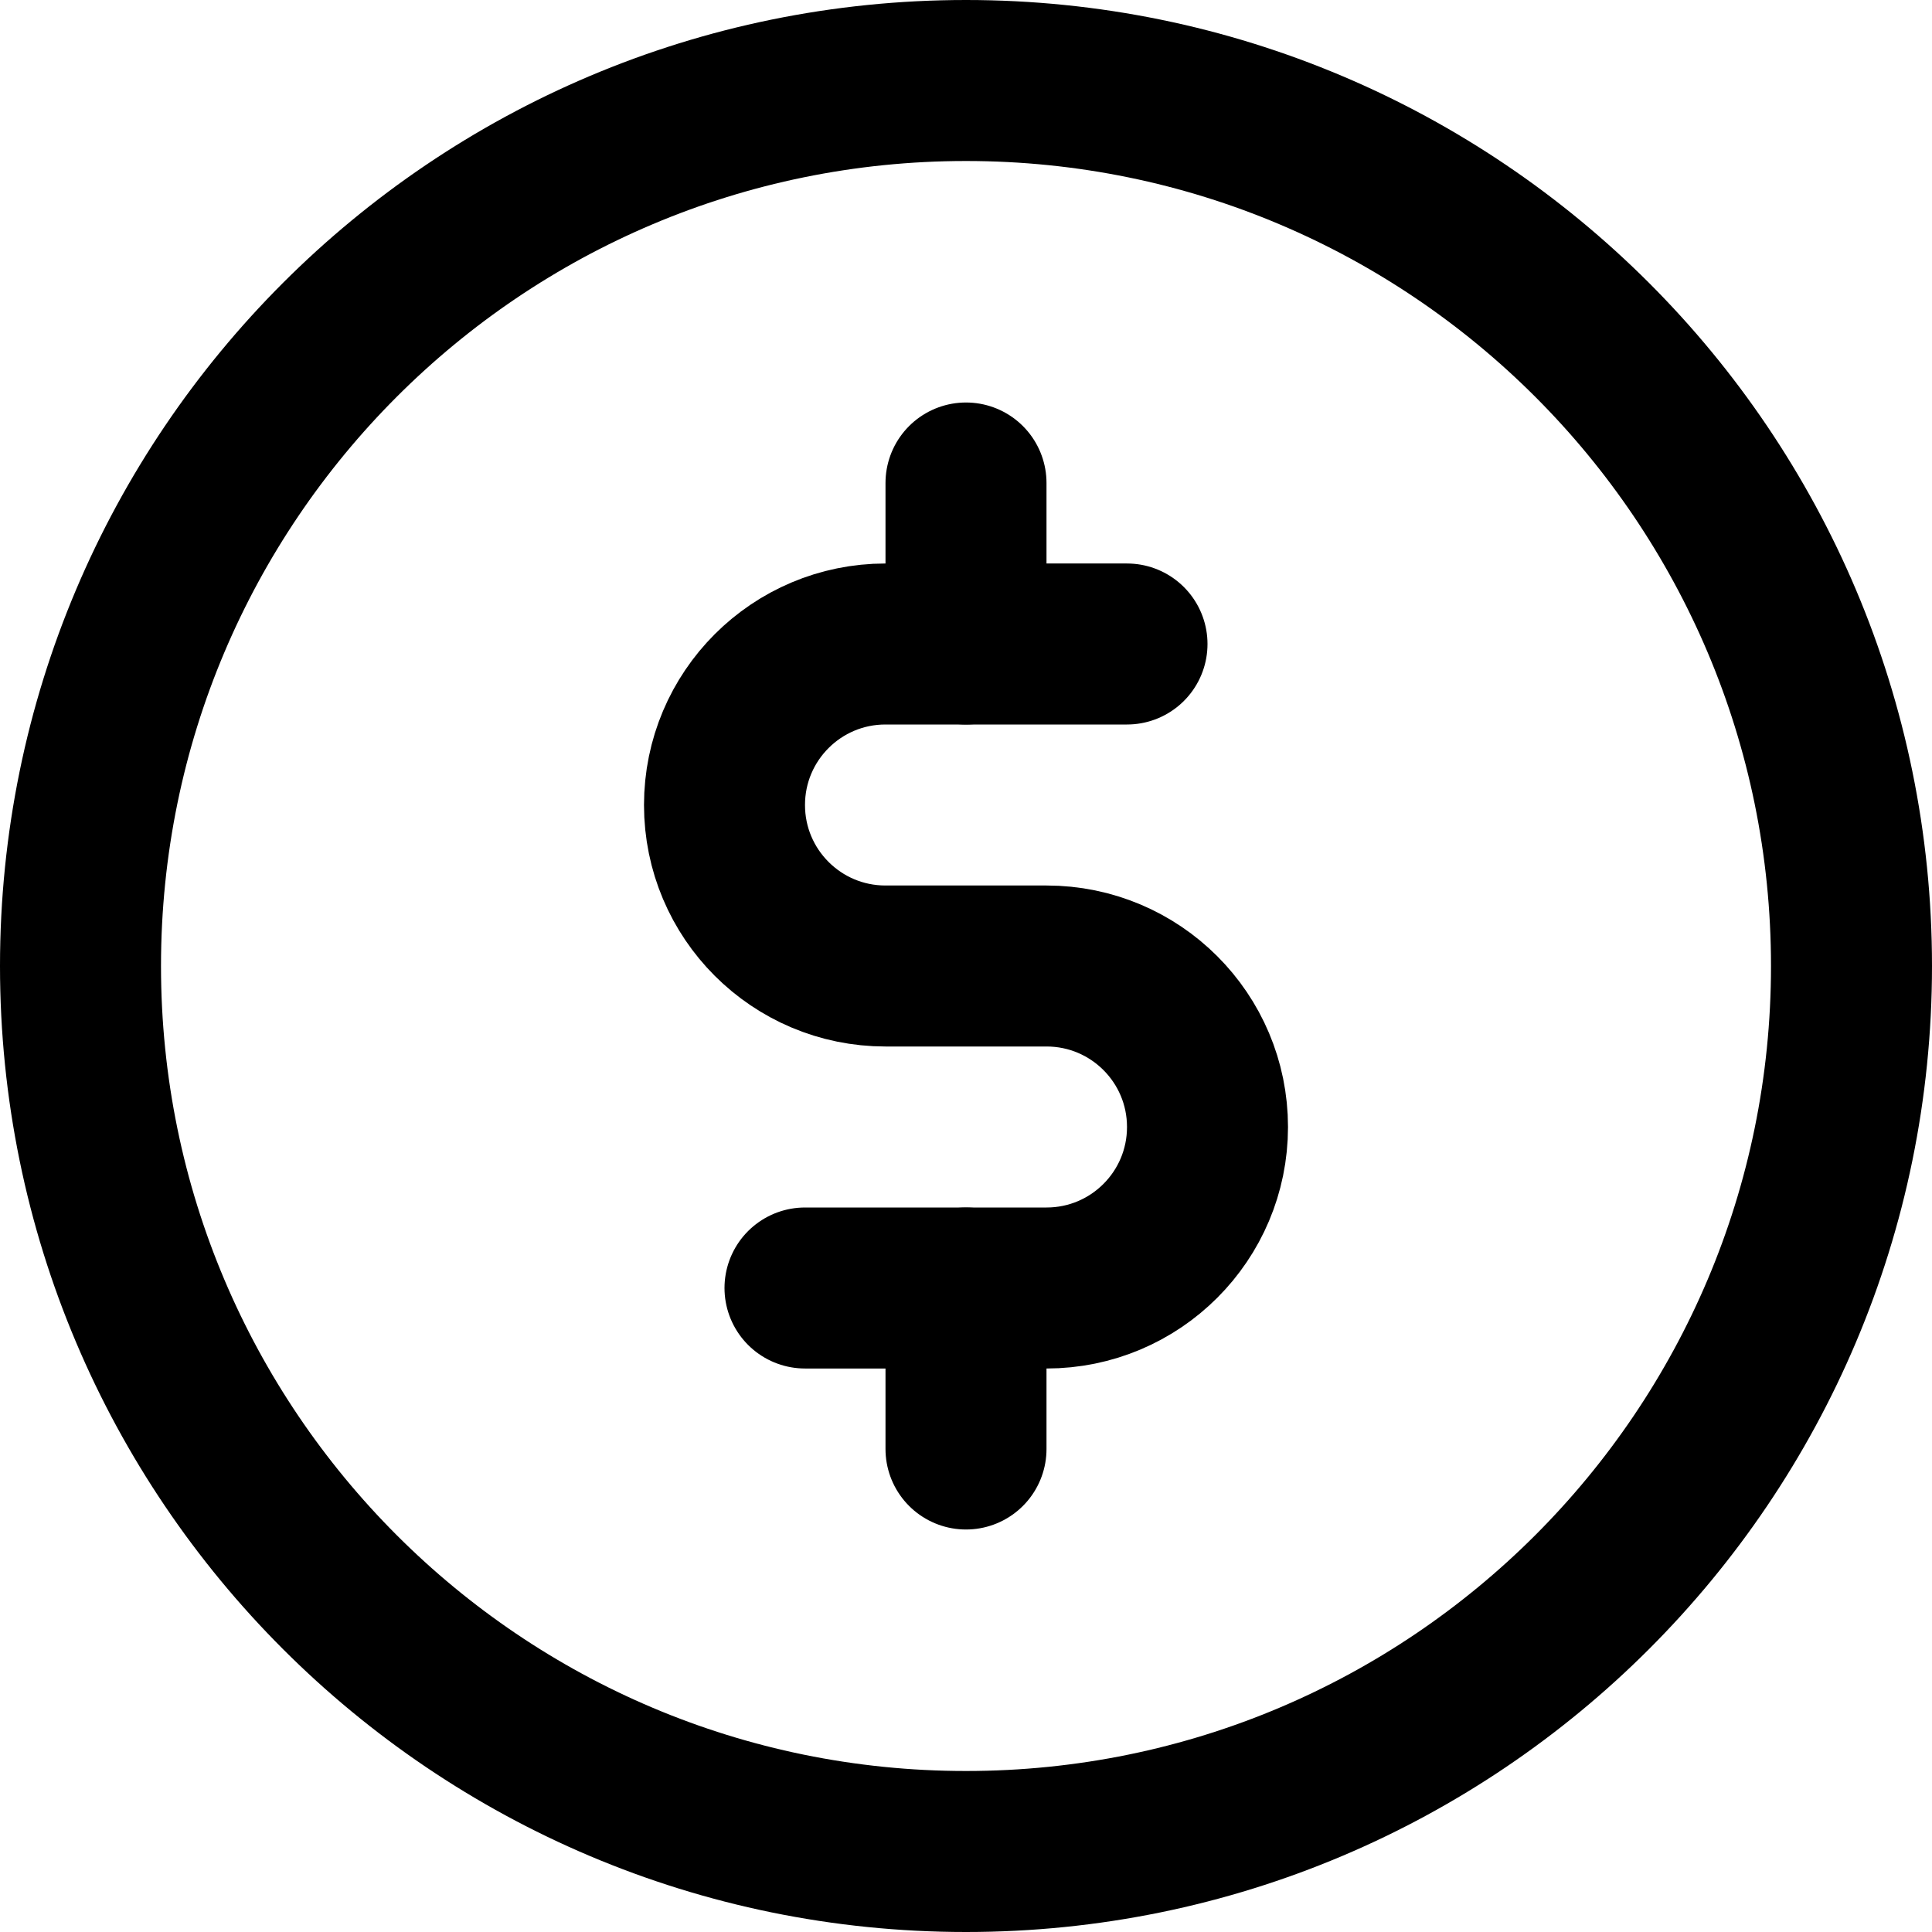
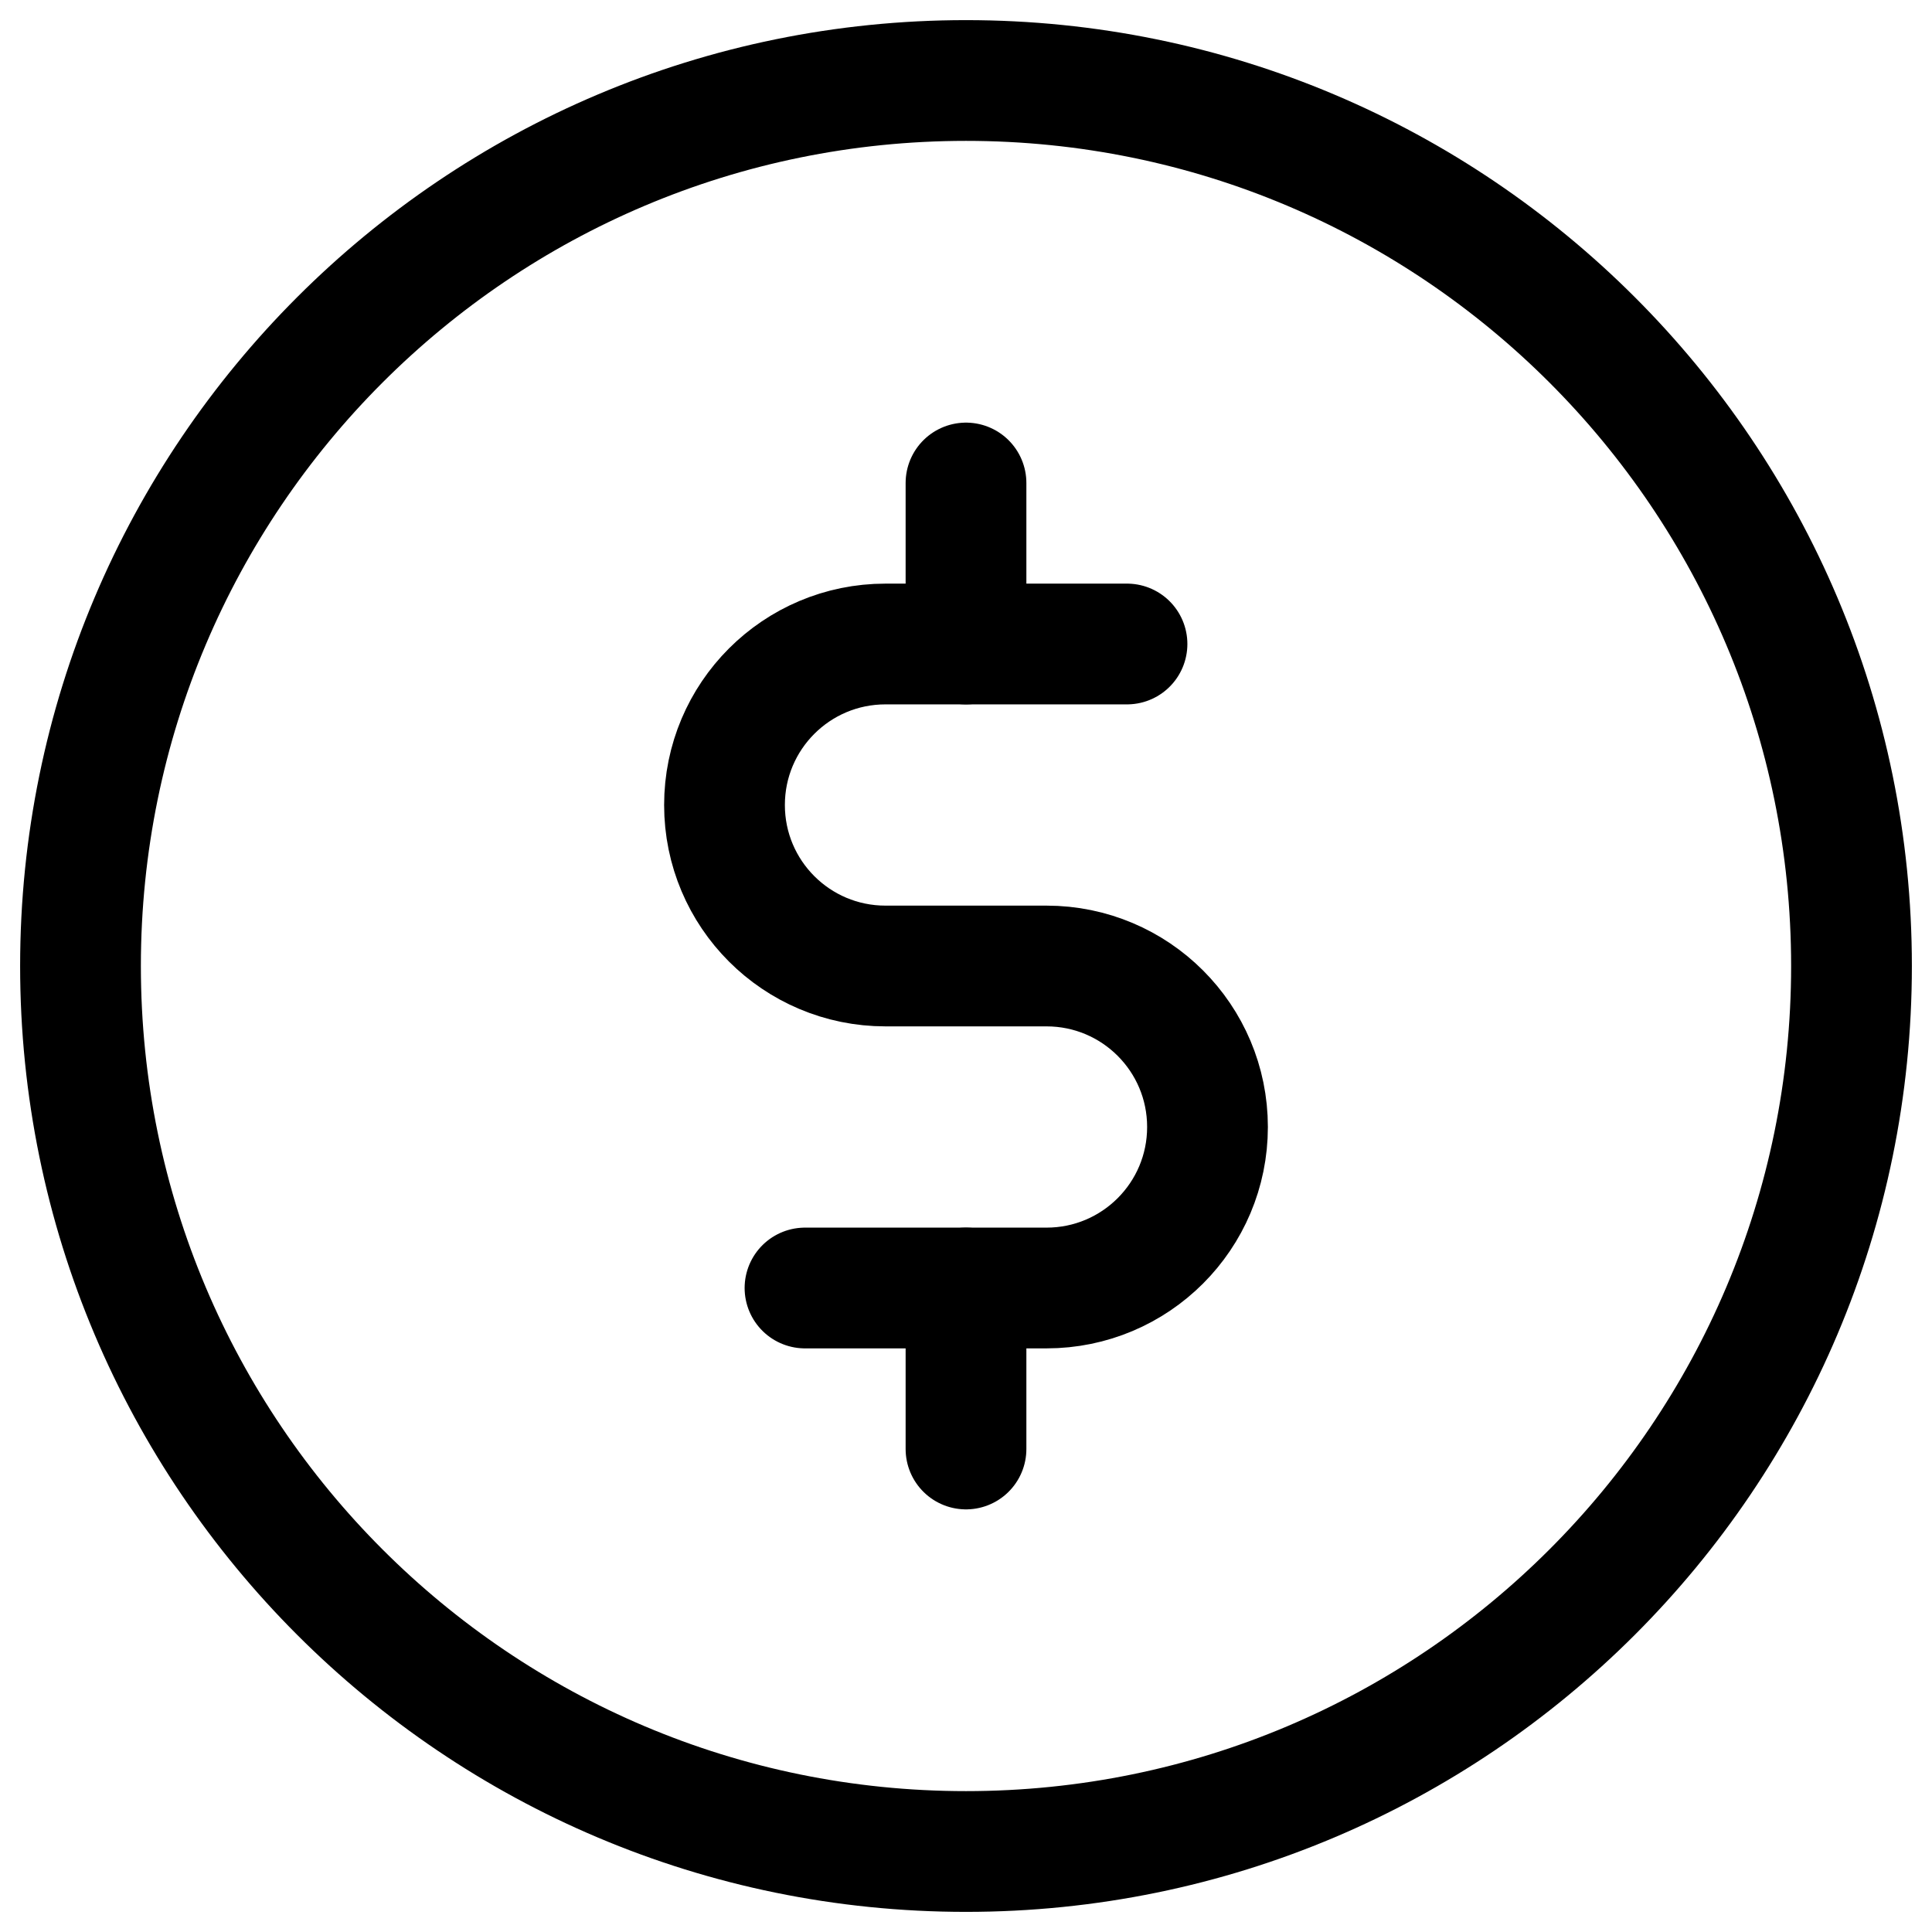
<svg xmlns="http://www.w3.org/2000/svg" enable-background="new 0 0 24 24" viewBox="0 0 24 24">
-   <g style="fill:none;stroke:#000;stroke-width:2;stroke-linecap:round;stroke-linejoin:round;stroke-miterlimit:10">
+   <g style="fill:none;stroke:#000;stroke-width:1.5;stroke-linecap:round;stroke-linejoin:round;stroke-miterlimit:10">
    <path d="m14 8h-3c-1.105 0-2 .895-2 2 0 1.105.895 2 2 2h2c1.105 0 2 .895 2 2 0 1.105-.895 2-2 2h-3" />
    <path d="m12 8v-2" />
    <path d="m12 18v-2" />
    <circle cx="12" cy="12" r="11" />
  </g>
</svg>
